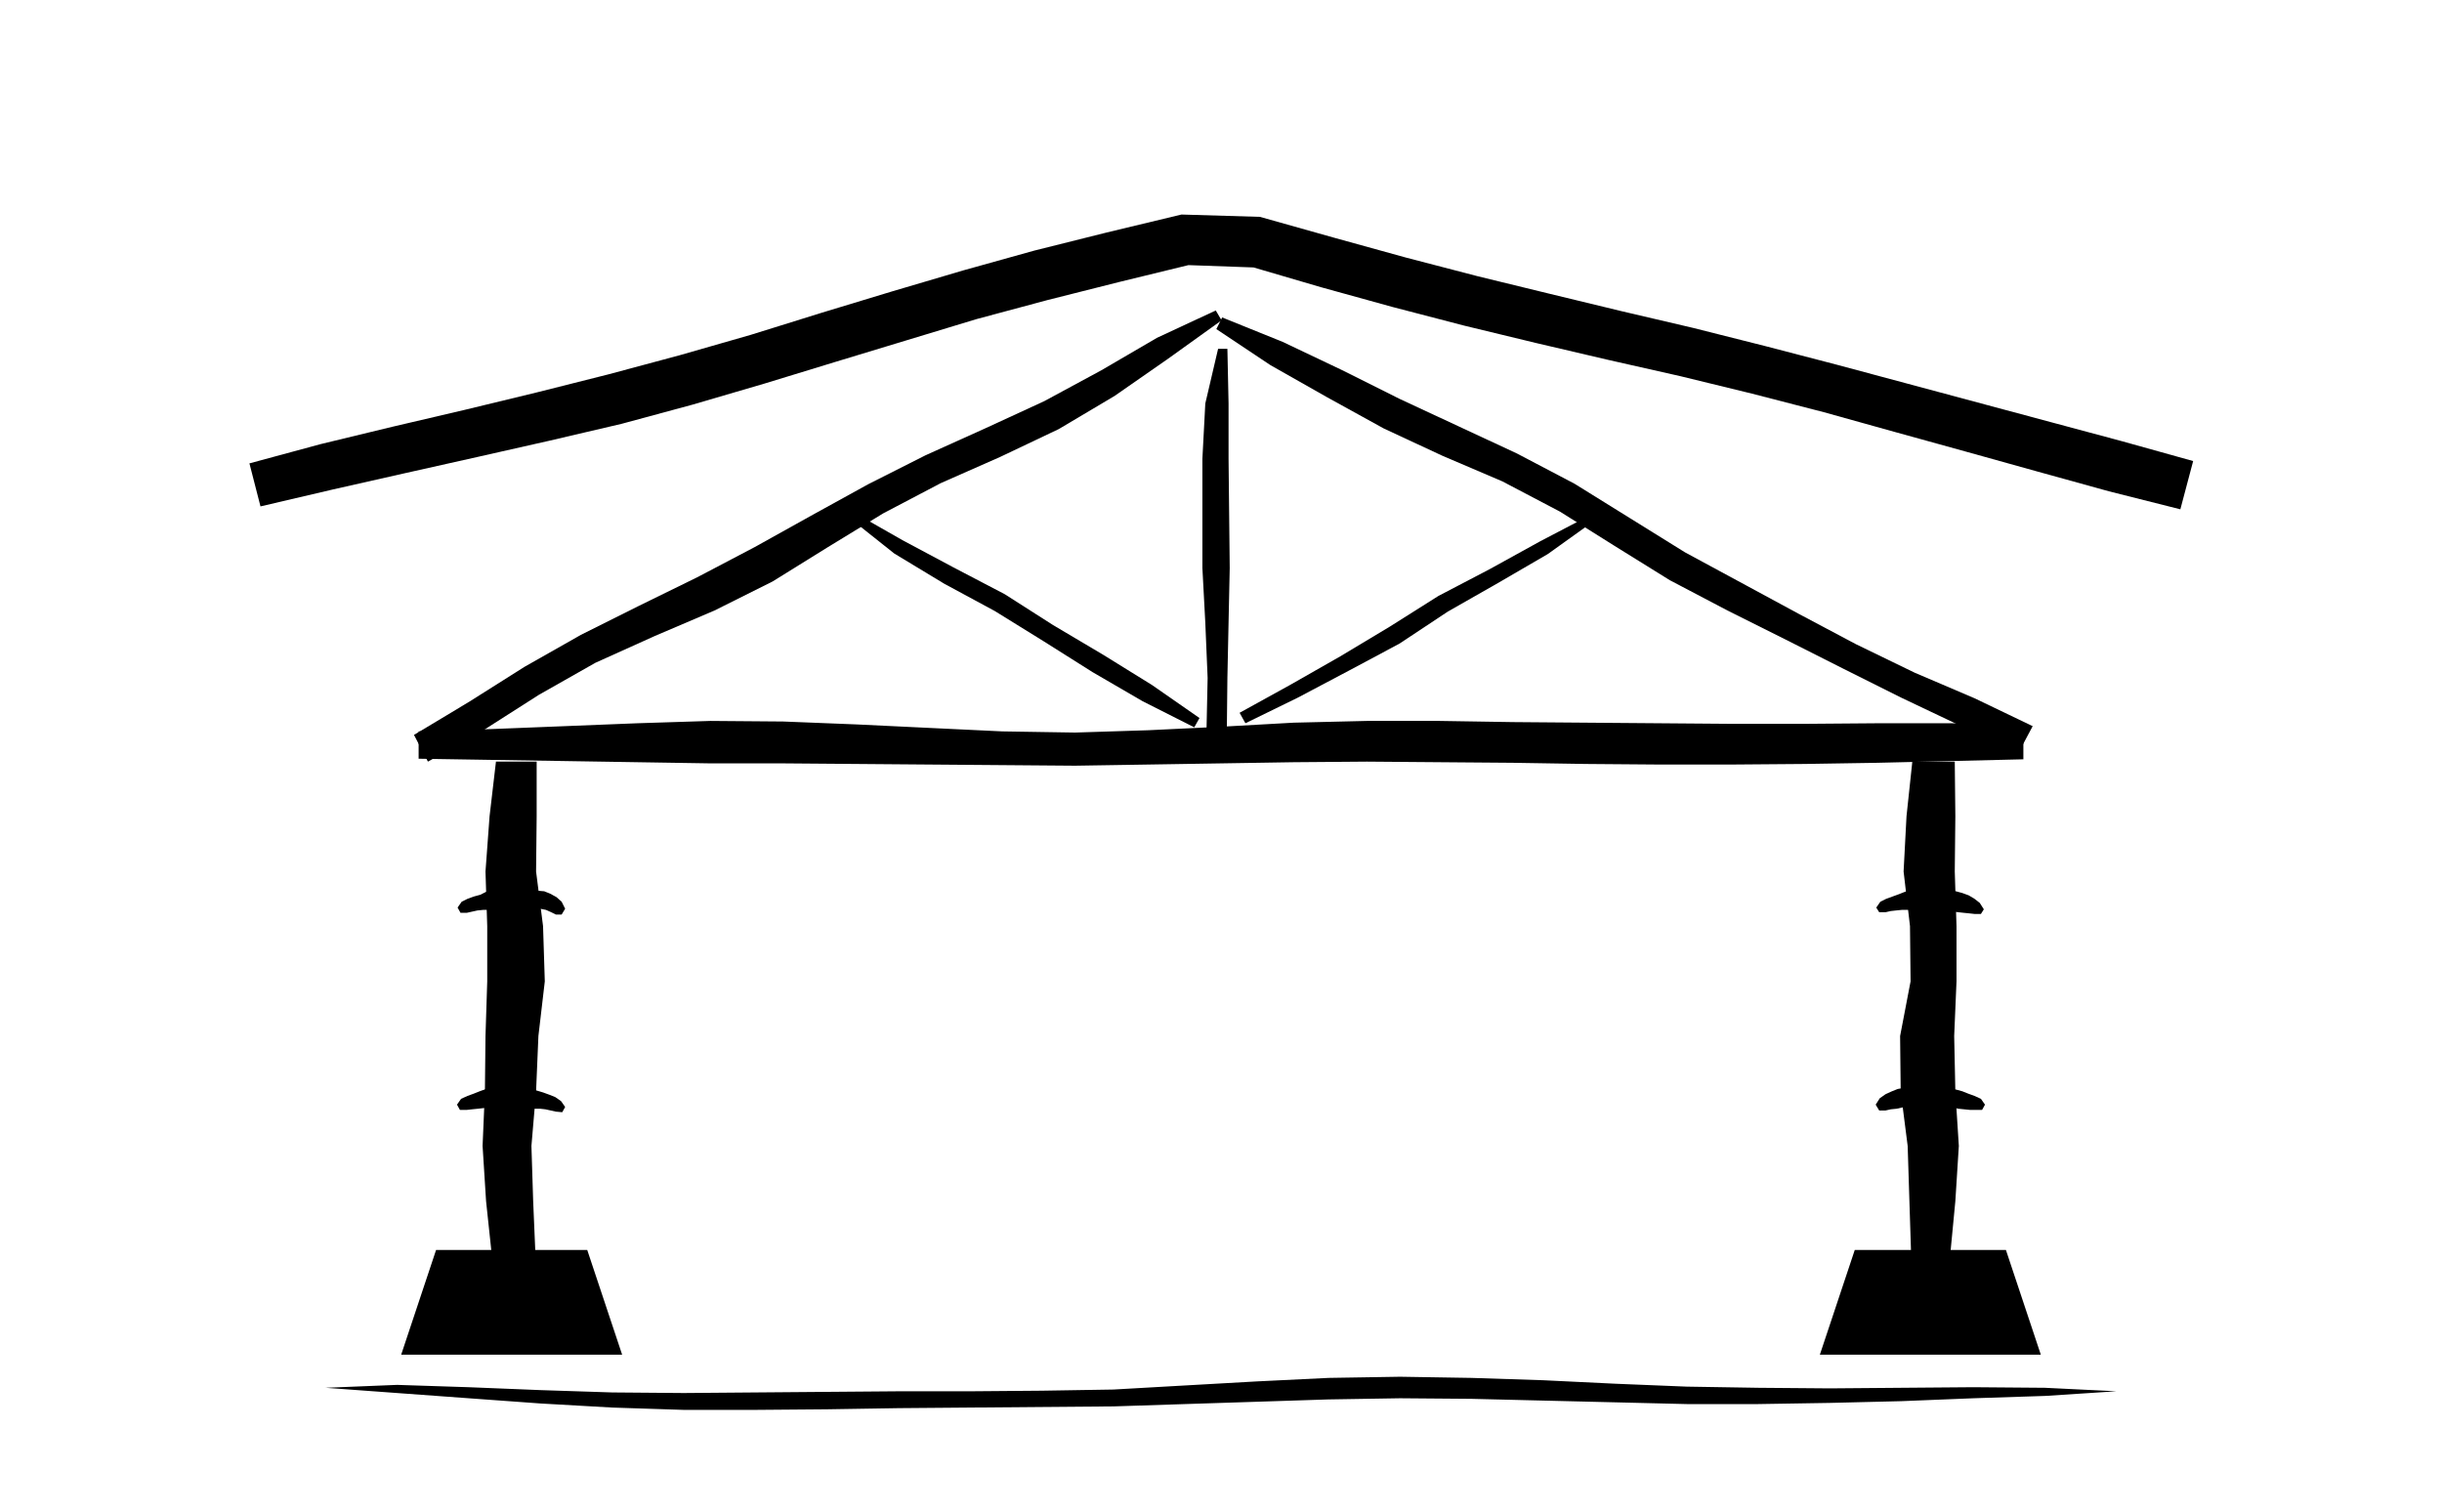
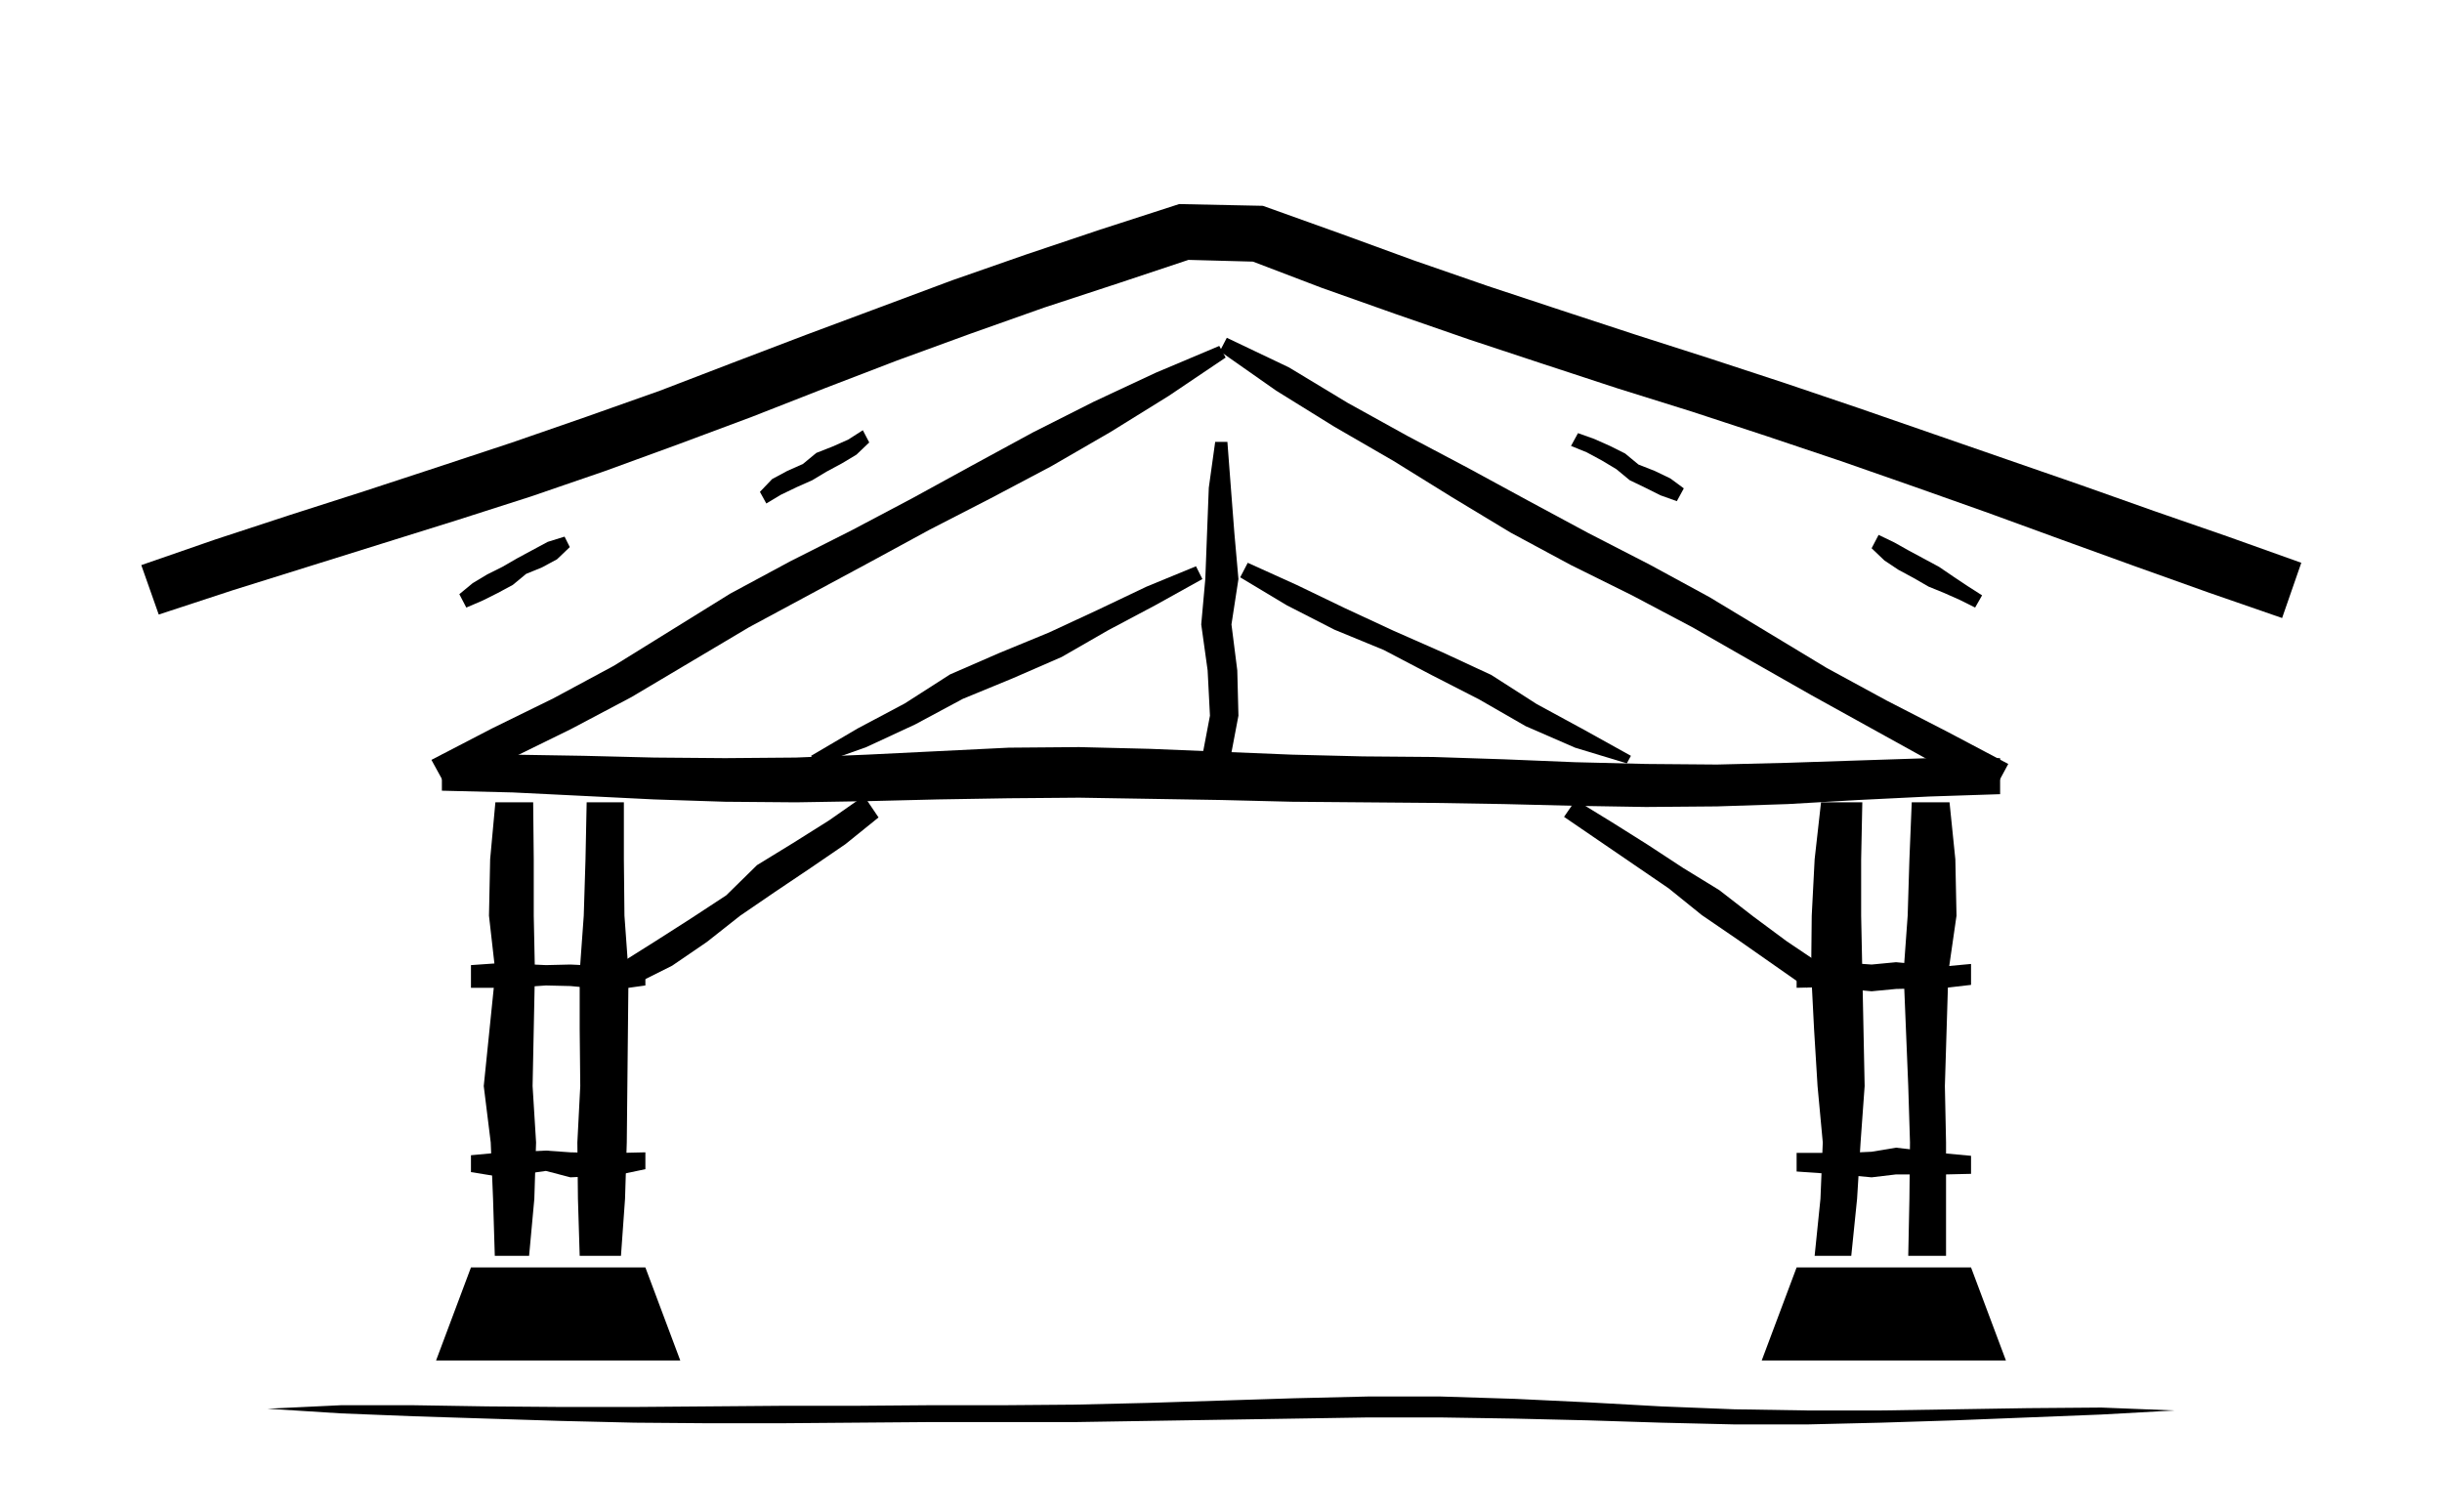
- <svg xmlns="http://www.w3.org/2000/svg" viewBox="0 0 420 260" fill="currentColor" role="img" aria-label="Pórtico en guadua: pedestal, columna, cercha y cubierta">
-   <g class="gu" style="--x:44px;--y:84px;--a:0deg;--i:1">
-     <path d="M44.8 87.1L57.2 84.2L69.6 81.4L82.1 78.6L94.5 75.8L106.9 72.9L119.1 69.6L131.4 66.0L143.5 62.3L155.7 58.6L167.9 54.9L180.2 51.6L192.5 48.5L204.4 45.6L215.6 46.0L227.2 49.4L239.5 52.8L251.8 56.0L264.2 59.0L276.6 61.9L289.0 64.7L301.3 67.7L313.7 70.9L325.9 74.3L338.2 77.7L350.4 81.1L362.7 84.5L375.0 87.6L377.2 79.3L365.0 75.9L352.7 72.6L340.4 69.3L328.1 66.0L315.8 62.7L303.5 59.5L291.2 56.4L278.8 53.5L266.4 50.5L254.1 47.5L241.8 44.3L229.5 40.9L216.7 37.3L203.2 36.9L190.3 40.0L177.9 43.1L165.7 46.5L153.5 50.1L141.3 53.8L129.1 57.6L116.9 61.1L104.6 64.4L92.3 67.5L79.9 70.5L67.5 73.4L55.1 76.4L42.9 79.7Z" />
+ <svg xmlns="http://www.w3.org/2000/svg" viewBox="0 0 420 260" fill="currentColor" role="img" aria-label="Pórtico en guadua: basa, columna doble, riostra, cercha y cubierta">
+   <g class="gu" style="--x:26px;--y:102px;--a:0deg;--i:1">
+     <path d="M27.3 105.7L40.1 101.5L52.9 97.5L65.7 93.5L78.5 89.5L91.3 85.4L104.1 81.0L116.7 76.4L129.3 71.7L141.8 66.8L154.3 62.0L166.9 57.4L179.6 52.9L192.4 48.7L204.4 44.7L215.5 45.0L227.3 49.5L240.0 54.0L252.7 58.4L265.4 62.6L278.2 66.8L291.0 70.8L303.8 75.0L316.6 79.3L329.2 83.7L341.9 88.2L354.5 92.8L367.2 97.4L379.8 101.9L392.5 106.3L395.8 96.8L383.2 92.3L370.5 87.9L357.8 83.4L345.1 79.0L332.4 74.6L319.7 70.2L307.0 65.9L294.2 61.7L281.4 57.6L268.6 53.4L255.9 49.2L243.2 44.8L230.6 40.2L217.2 35.4L202.8 35.1L189.2 39.5L176.4 43.8L163.8 48.2L151.2 52.9L138.6 57.6L126.0 62.4L113.5 67.2L100.8 71.7L88.1 76.1L75.4 80.3L62.6 84.5L49.8 88.6L37.0 92.8L24.3 97.2Z" />
  </g>
-   <g class="gu" style="--x:72px;--y:128px;--a:-28deg;--i:2">
-     <path d="M73.6 131.0L83.3 125.5L92.7 119.5L102.4 114.0L112.6 109.4L122.9 105.0L132.9 100.0L142.4 94.1L151.9 88.3L161.8 83.1L172.0 78.6L182.1 73.8L191.7 68.1L200.9 61.7L210.1 55.1L209.1 53.4L199.0 58.1L189.4 63.7L179.6 69.0L169.4 73.7L159.2 78.3L149.3 83.3L139.5 88.7L129.8 94.1L119.9 99.3L109.9 104.2L99.9 109.2L90.2 114.7L80.7 120.7L71.2 126.4Z" />
+   <g class="gu" style="--x:149px;--y:75px;--a:151deg;--i:2">
+     <path d="M148.4 74.0L145.9 75.6L143.2 76.8L140.4 77.9L138.1 79.8L135.4 81.0L132.8 82.4L130.7 84.6L131.8 86.6L134.3 85.1L137.0 83.8L139.7 82.6L142.2 81.1L144.8 79.7L147.3 78.2L149.5 76.1Z" />
  </g>
-   <g class="gu" style="--x:348px;--y:128px;--a:-152deg;--i:3">
-     <path d="M349.6 124.9L339.6 120.1L329.3 115.7L319.2 110.8L309.4 105.6L299.6 100.3L289.8 95.0L280.3 89.1L270.8 83.2L260.9 78.0L250.8 73.3L240.7 68.6L230.7 63.6L220.6 58.8L210.2 54.6L209.2 56.6L218.5 62.8L228.2 68.3L238.0 73.7L248.1 78.4L258.4 82.8L268.3 88.0L277.7 93.9L287.2 99.8L297.1 105.0L307.1 110.0L317.0 115.0L327.0 120.0L337.1 124.8L347.1 129.6Z" />
+   <g class="gu" style="--x:271px;--y:75px;--a:29deg;--i:3">
+     <path d="M270.2 76.7L272.9 77.8L275.5 79.2L278.0 80.7L280.3 82.6L283.0 83.9L285.6 85.2L288.4 86.2L289.6 84.0L287.3 82.3L284.6 81.0L281.8 79.9L279.5 78.0L276.9 76.7L274.2 75.5L271.4 74.5Z" />
  </g>
-   <g class="gu" style="--x:72px;--y:128px;--a:0deg;--i:4">
-     <path d="M72.0 130.5L84.5 130.7L97.1 130.9L109.6 131.1L122.2 131.3L134.7 131.3L147.3 131.4L159.8 131.5L172.4 131.6L184.9 131.7L197.5 131.5L210.0 131.3L222.5 131.1L235.1 131.0L247.6 131.1L260.2 131.2L272.7 131.4L285.3 131.5L297.8 131.5L310.4 131.4L322.9 131.2L335.5 130.9L348.0 130.6L348.0 124.6L335.5 124.4L322.9 124.4L310.4 124.5L297.8 124.5L285.3 124.4L272.7 124.3L260.2 124.2L247.6 124.0L235.1 124.0L222.5 124.3L210.0 125.0L197.5 125.6L184.9 126.0L172.4 125.8L159.8 125.2L147.3 124.6L134.7 124.1L122.2 124.0L109.6 124.4L97.1 124.9L84.5 125.4L72.0 125.8Z" />
+   <g class="gu" style="--x:98px;--y:93px;--a:151deg;--i:4">
+     <path d="M97.1 92.3L94.2 93.2L91.6 94.6L89.0 96.0L86.4 97.5L83.8 98.8L81.3 100.3L79.0 102.2L80.2 104.5L83.0 103.3L85.6 102.0L88.2 100.6L90.5 98.7L93.2 97.6L95.8 96.2L98.0 94.1Z" />
  </g>
-   <g class="gu" style="--x:210px;--y:60px;--a:90deg;--i:5">
-     <path d="M209.5 60.0L207.3 69.4L206.8 78.9L206.8 88.3L206.8 97.7L207.3 107.1L207.7 116.6L207.5 126.0L211.0 126.0L211.1 116.6L211.3 107.1L211.5 97.7L211.4 88.3L211.3 78.9L211.3 69.4L211.1 60.0Z" />
+   <g class="gu" style="--x:322px;--y:93px;--a:29deg;--i:5">
+     <path d="M321.9 94.3L324.1 96.4L326.5 98.0L329.1 99.4L331.7 100.9L334.4 102.0L337.1 103.2L339.7 104.5L340.9 102.4L338.4 100.8L336.0 99.2L333.5 97.5L330.9 96.1L328.3 94.7L325.8 93.3L323.1 92.0Z" />
  </g>
-   <g class="gu" style="--x:146px;--y:89px;--a:30deg;--i:6">
-     <path d="M146.0 89.0L153.8 95.2L162.4 100.4L171.1 105.1L179.5 110.3L187.9 115.6L196.5 120.6L205.4 125.1L206.3 123.5L198.1 117.8L189.7 112.6L181.1 107.5L172.8 102.2L164.0 97.6L155.2 92.9L146.6 88.0Z" />
+   <g class="gu" style="--x:76px;--y:134px;--a:-29deg;--i:6">
+     <path d="M77.0 135.8L87.6 130.6L98.2 125.4L108.6 119.9L118.7 113.9L128.8 107.9L139.2 102.3L149.6 96.7L159.9 91.1L170.4 85.7L180.8 80.2L191.0 74.3L201.0 68.1L210.8 61.5L209.7 59.5L198.8 64.1L188.1 69.1L177.6 74.4L167.3 80.0L156.9 85.7L146.5 91.2L136.0 96.5L125.6 102.1L115.6 108.3L105.6 114.5L95.2 120.1L84.6 125.3L74.2 130.7Z" />
  </g>
-   <g class="gu" style="--x:274px;--y:89px;--a:150deg;--i:7">
-     <path d="M273.7 88.5L264.9 93.1L256.2 97.9L247.4 102.5L239.0 107.8L230.5 112.9L221.9 117.8L213.2 122.6L214.2 124.4L223.2 120.0L231.9 115.4L240.7 110.7L249.0 105.2L257.6 100.3L266.2 95.3L274.3 89.5Z" />
+   <g class="gu" style="--x:344px;--y:134px;--a:-151deg;--i:7">
+     <path d="M345.4 131.4L335.0 125.9L324.5 120.5L314.2 114.9L304.1 108.8L294.0 102.7L283.7 97.1L273.2 91.7L262.8 86.1L252.5 80.5L242.1 75.0L231.8 69.3L221.7 63.2L211.0 58.1L209.8 60.4L219.5 67.2L229.5 73.4L239.7 79.3L249.7 85.5L259.8 91.6L270.2 97.2L280.7 102.4L291.1 107.9L301.4 113.8L311.6 119.6L321.9 125.3L332.2 131.0L342.6 136.6Z" />
  </g>
-   <g class="gu" style="--x:88px;--y:131px;--a:90deg;--i:8">
-     <path d="M85.3 131.0L84.2 140.4L83.5 149.9L83.8 159.3L83.8 168.8L83.5 178.2L83.4 187.7L83.0 197.1L83.6 206.6L84.6 216.0L92.1 216.0L91.7 206.6L91.4 197.1L92.2 187.7L92.6 178.2L93.7 168.8L93.4 159.3L92.2 149.9L92.3 140.4L92.3 131.0Z" />
+   <g class="gu" style="--x:76px;--y:134px;--a:0deg;--i:8">
+     <path d="M76.0 136.0L88.2 136.3L100.4 136.9L112.5 137.5L124.7 137.9L136.9 138.0L149.1 137.8L161.3 137.5L173.5 137.3L185.6 137.2L197.8 137.4L210.0 137.6L222.2 137.9L234.4 138.0L246.5 138.1L258.7 138.3L270.9 138.6L283.1 138.8L295.3 138.7L307.5 138.3L319.6 137.6L331.8 137.0L344.0 136.6L344.0 130.4L331.8 130.4L319.6 130.8L307.5 131.2L295.3 131.5L283.1 131.4L270.9 131.1L258.7 130.6L246.5 130.2L234.4 130.1L222.2 129.8L210.0 129.3L197.8 128.8L185.6 128.5L173.5 128.6L161.3 129.2L149.1 129.8L136.9 130.3L124.7 130.4L112.5 130.3L100.4 130.0L88.2 129.8L76.0 129.8Z" />
  </g>
-   <g class="gu" style="--x:79px;--y:157px;--a:0deg;--i:9">
-     <path d="M79.2 157.0L80.3 157.0L81.2 156.8L82.1 156.6L83.1 156.5L84.1 156.5L85.1 156.5L86.1 156.6L87.0 156.5L88.0 156.6L89.0 156.6L89.9 156.7L90.9 156.6L91.9 156.4L92.9 156.3L93.9 156.5L94.8 156.9L95.6 157.3L96.6 157.3L97.2 156.3L96.6 155.1L95.7 154.3L94.6 153.7L93.6 153.3L92.4 153.2L91.3 153.2L90.2 153.2L89.1 153.0L88.0 152.8L86.9 152.7L85.8 152.7L84.7 153.0L83.6 153.4L82.6 153.9L81.5 154.2L80.4 154.6L79.4 155.1L78.7 156.1Z" />
+   <g class="gu" style="--x:210px;--y:76px;--a:90deg;--i:9">
+     <path d="M209.0 76.0L207.9 83.9L207.6 91.7L207.3 99.6L206.6 107.4L207.7 115.3L208.1 123.1L206.6 131.0L211.5 131.0L213.0 123.1L212.8 115.3L211.8 107.4L213.0 99.6L212.3 91.7L211.7 83.9L211.1 76.0Z" />
  </g>
-   <g class="gu" style="--x:79px;--y:191px;--a:0deg;--i:10">
-     <path d="M79.1 190.9L80.3 190.9L81.2 190.8L82.2 190.7L83.1 190.6L84.1 190.5L85.0 190.3L86.0 190.2L87.0 190.3L88.0 190.5L89.0 190.7L89.9 190.8L90.9 190.8L91.9 190.7L92.9 190.7L93.8 190.8L94.7 191.0L95.6 191.2L96.7 191.3L97.2 190.4L96.5 189.4L95.5 188.7L94.5 188.3L93.4 187.9L92.4 187.6L91.3 187.3L90.2 187.1L89.1 187.0L88.0 186.7L86.9 186.5L85.8 186.6L84.7 186.9L83.6 187.3L82.5 187.7L81.5 188.1L80.4 188.5L79.3 189.0L78.6 190.0Z" />
+   <g class="gu" style="--x:140px;--y:131px;--a:-27deg;--i:10">
+     <path d="M140.3 131.6L149.0 128.5L157.4 124.6L165.6 120.2L174.1 116.7L182.6 113.0L190.6 108.4L198.7 104.1L206.8 99.6L205.7 97.4L197.2 100.9L188.8 104.9L180.4 108.8L171.9 112.3L163.4 116.0L155.6 121.0L147.5 125.3L139.5 130.0Z" />
  </g>
-   <g class="gu masa" style="--i:11">
-     <path d="M69 233L75 215L101 215L107 233Z" />
+   <g class="gu" style="--x:280px;--y:131px;--a:-153deg;--i:11">
+     <path d="M280.5 130.0L272.4 125.5L264.3 121.1L256.5 116.1L248.1 112.2L239.7 108.5L231.3 104.6L223.0 100.6L214.6 96.8L213.3 99.3L221.3 104.1L229.5 108.3L238.0 111.8L246.2 116.1L254.4 120.3L262.4 124.9L270.9 128.6L279.8 131.3Z" />
  </g>
-   <g class="gu" style="--x:332px;--y:131px;--a:90deg;--i:12">
-     <path d="M328.9 131.0L327.9 140.4L327.4 149.9L328.5 159.3L328.6 168.8L326.8 178.2L326.9 187.7L328.1 197.1L328.4 206.6L328.7 216.0L335.4 216.0L336.3 206.6L336.9 197.1L336.3 187.7L336.1 178.2L336.5 168.8L336.5 159.3L336.2 149.9L336.3 140.4L336.2 131.0Z" />
+   <g class="gu" style="--x:88px;--y:138px;--a:90deg;--i:12">
+     <path d="M85.2 138.0L84.3 147.8L84.1 157.5L85.2 167.2L84.2 177.0L83.2 186.8L84.4 196.5L84.8 206.2L85.1 216.0L91.0 216.0L91.9 206.2L92.2 196.5L91.6 186.8L91.8 177.0L92.0 167.2L91.8 157.5L91.8 147.8L91.7 138.0Z" />
  </g>
-   <g class="gu" style="--x:323px;--y:157px;--a:0deg;--i:13">
-     <path d="M323.2 156.9L324.3 156.9L325.2 156.7L326.1 156.6L327.1 156.5L328.1 156.5L329.1 156.5L330.1 156.6L331.0 156.6L332.0 156.5L333.0 156.5L333.9 156.5L334.9 156.6L335.9 156.8L336.8 156.9L337.7 157.0L338.7 157.1L339.6 157.2L340.7 157.2L341.2 156.4L340.5 155.3L339.6 154.6L338.6 154.0L337.5 153.6L336.4 153.3L335.3 153.1L334.2 152.9L333.1 152.8L332.0 152.8L330.9 152.8L329.8 152.8L328.7 153.1L327.6 153.4L326.6 153.8L325.5 154.2L324.4 154.6L323.4 155.1L322.7 156.1Z" />
+   <g class="gu" style="--x:104px;--y:138px;--a:90deg;--i:13">
+     <path d="M100.9 138.0L100.7 147.8L100.4 157.5L99.7 167.2L99.7 177.0L99.8 186.8L99.3 196.5L99.4 206.2L99.7 216.0L106.8 216.0L107.5 206.2L107.8 196.5L107.9 186.8L108.0 177.0L108.1 167.2L107.4 157.5L107.3 147.8L107.3 138.0Z" />
  </g>
-   <g class="gu" style="--x:323px;--y:191px;--a:0deg;--i:14">
-     <path d="M323.2 191.0L324.3 191.0L325.2 190.8L326.2 190.7L327.1 190.5L328.1 190.3L329.0 190.1L330.0 189.9L331.0 189.9L332.0 190.0L333.0 190.0L334.0 190.1L335.0 190.2L335.9 190.5L336.8 190.7L337.8 190.8L338.8 190.9L339.7 190.9L340.9 190.9L341.4 190.0L340.7 189.0L339.6 188.5L338.5 188.1L337.5 187.7L336.4 187.4L335.3 187.2L334.2 187.0L333.1 186.9L332.0 186.9L330.9 186.9L329.8 187.0L328.7 187.1L327.6 187.1L326.4 187.3L325.4 187.7L324.3 188.2L323.3 188.9L322.6 190.0Z" />
+   <g class="gu" style="--x:81px;--y:168px;--a:0deg;--i:14">
+     <path d="M81.0 169.9L85.3 169.9L89.6 169.8L93.9 169.5L98.1 169.6L102.4 170.0L106.7 170.1L111.0 169.5L111.0 166.1L106.7 166.2L102.4 166.1L98.1 165.9L93.9 166.0L89.6 165.8L85.3 165.7L81.0 166.0Z" />
  </g>
-   <g class="gu masa" style="--i:15">
-     <path d="M313 233L319 215L345 215L351 233Z" />
+   <g class="gu" style="--x:81px;--y:200px;--a:0deg;--i:15">
+     <path d="M81.0 201.6L85.3 202.3L89.6 202.0L93.9 201.4L98.1 202.5L102.4 202.3L106.7 202.0L111.0 201.1L111.0 198.2L106.7 198.3L102.4 198.3L98.1 198.2L93.9 197.9L89.6 198.1L85.3 198.3L81.0 198.7Z" />
  </g>
-   <g class="gu" style="--x:56px;--y:240px;--a:0deg;--i:16">
-     <path d="M56.0 238.7L68.3 239.6L80.6 240.5L93.0 241.4L105.3 242.1L117.6 242.5L129.9 242.5L142.2 242.4L154.6 242.2L166.9 242.1L179.2 242.0L191.5 241.9L203.8 241.5L216.2 241.1L228.5 240.7L240.8 240.5L253.1 240.6L265.4 240.9L277.8 241.2L290.1 241.5L302.4 241.5L314.7 241.3L327.0 241.0L339.4 240.5L351.7 240.1L364.0 239.3L364.0 239.3L351.7 238.7L339.4 238.6L327.0 238.7L314.7 238.8L302.4 238.7L290.1 238.5L277.8 238.0L265.4 237.4L253.1 237.0L240.8 236.8L228.5 237.0L216.2 237.6L203.8 238.3L191.5 239.0L179.2 239.2L166.9 239.3L154.6 239.3L142.2 239.4L129.9 239.5L117.6 239.6L105.3 239.5L93.0 239.1L80.6 238.6L68.3 238.2L56.0 238.7Z" />
+   <g class="gu" style="--x:108px;--y:168px;--a:-35deg;--i:16">
+     <path d="M109.0 169.4L115.6 166.1L121.6 162.0L127.3 157.5L133.3 153.4L139.4 149.3L145.4 145.2L151.1 140.6L148.6 136.9L142.6 141.1L136.4 145.0L130.2 148.8L124.9 154.0L118.8 158.0L112.7 161.9L106.5 165.8Z" />
+   </g>
+   <g class="gu masa" style="--i:17">
+     <path d="M75 234L81 218L111 218L117 234Z" />
+   </g>
+   <g class="gu" style="--x:316px;--y:138px;--a:90deg;--i:18">
+     <path d="M313.2 138.0L312.1 147.8L311.6 157.5L311.5 167.2L312.0 177.0L312.6 186.8L313.5 196.5L313.1 206.2L312.1 216.0L318.4 216.0L319.4 206.2L320.0 196.5L320.7 186.8L320.5 177.0L320.3 167.2L320.1 157.5L320.1 147.8L320.3 138.0Z" />
+   </g>
+   <g class="gu" style="--x:332px;--y:138px;--a:90deg;--i:19">
+     <path d="M328.8 138.0L328.4 147.8L328.1 157.5L327.4 167.2L327.8 177.0L328.2 186.8L328.5 196.5L328.4 206.2L328.2 216.0L334.7 216.0L334.7 206.2L334.7 196.5L334.5 186.8L334.8 177.0L335.1 167.2L336.5 157.5L336.3 147.8L335.3 138.0Z" />
+   </g>
+   <g class="gu" style="--x:309px;--y:168px;--a:0deg;--i:20">
+     <path d="M309.0 169.9L313.3 169.8L317.6 170.1L321.9 170.5L326.1 170.1L330.4 170.0L334.7 169.9L339.0 169.4L339.0 165.8L334.7 166.2L330.4 165.9L326.1 165.5L321.9 165.9L317.6 165.6L313.3 165.6L309.0 166.2Z" />
+   </g>
+   <g class="gu" style="--x:309px;--y:200px;--a:0deg;--i:21">
+     <path d="M309.0 201.5L313.3 201.8L317.6 202.1L321.9 202.5L326.1 202.0L330.4 202.0L334.7 202.0L339.0 201.9L339.0 198.8L334.7 198.4L330.4 197.9L326.1 197.4L321.9 198.1L317.6 198.3L313.3 198.3L309.0 198.3Z" />
+   </g>
+   <g class="gu" style="--x:312px;--y:168px;--a:-145deg;--i:22">
+     <path d="M313.4 166.0L307.3 161.9L301.5 157.6L295.7 153.1L289.5 149.3L283.4 145.3L277.2 141.4L271.0 137.6L269.0 140.5L275.0 144.6L281.0 148.7L287.0 152.8L292.7 157.4L298.7 161.5L304.7 165.7L310.7 169.9Z" />
+   </g>
+   <g class="gu masa" style="--i:23">
+     <path d="M303 234L309 218L339 218L345 234Z" />
+   </g>
+   <g class="gu" style="--x:46px;--y:243px;--a:0deg;--i:24">
+     <path d="M46.0 242.3L58.6 243.1L71.2 243.6L83.8 244.0L96.5 244.4L109.1 244.7L121.7 244.8L134.3 244.8L146.9 244.7L159.5 244.6L172.2 244.6L184.8 244.6L197.4 244.4L210.0 244.2L222.6 244.0L235.2 243.8L247.8 243.8L260.5 244.0L273.1 244.3L285.7 244.7L298.3 245.0L310.9 245.0L323.5 244.7L336.2 244.3L348.8 243.8L361.4 243.3L374.0 242.6L374.0 242.6L361.4 242.1L348.8 242.2L336.2 242.4L323.5 242.6L310.9 242.6L298.3 242.4L285.7 241.9L273.1 241.2L260.5 240.6L247.8 240.2L235.2 240.2L222.6 240.5L210.0 240.9L197.4 241.3L184.8 241.6L172.2 241.7L159.5 241.7L146.9 241.8L134.3 241.8L121.7 241.9L109.1 242.0L96.5 242.0L83.8 241.9L71.2 241.7L58.6 241.7L46.0 242.3Z" />
  </g>
</svg>
